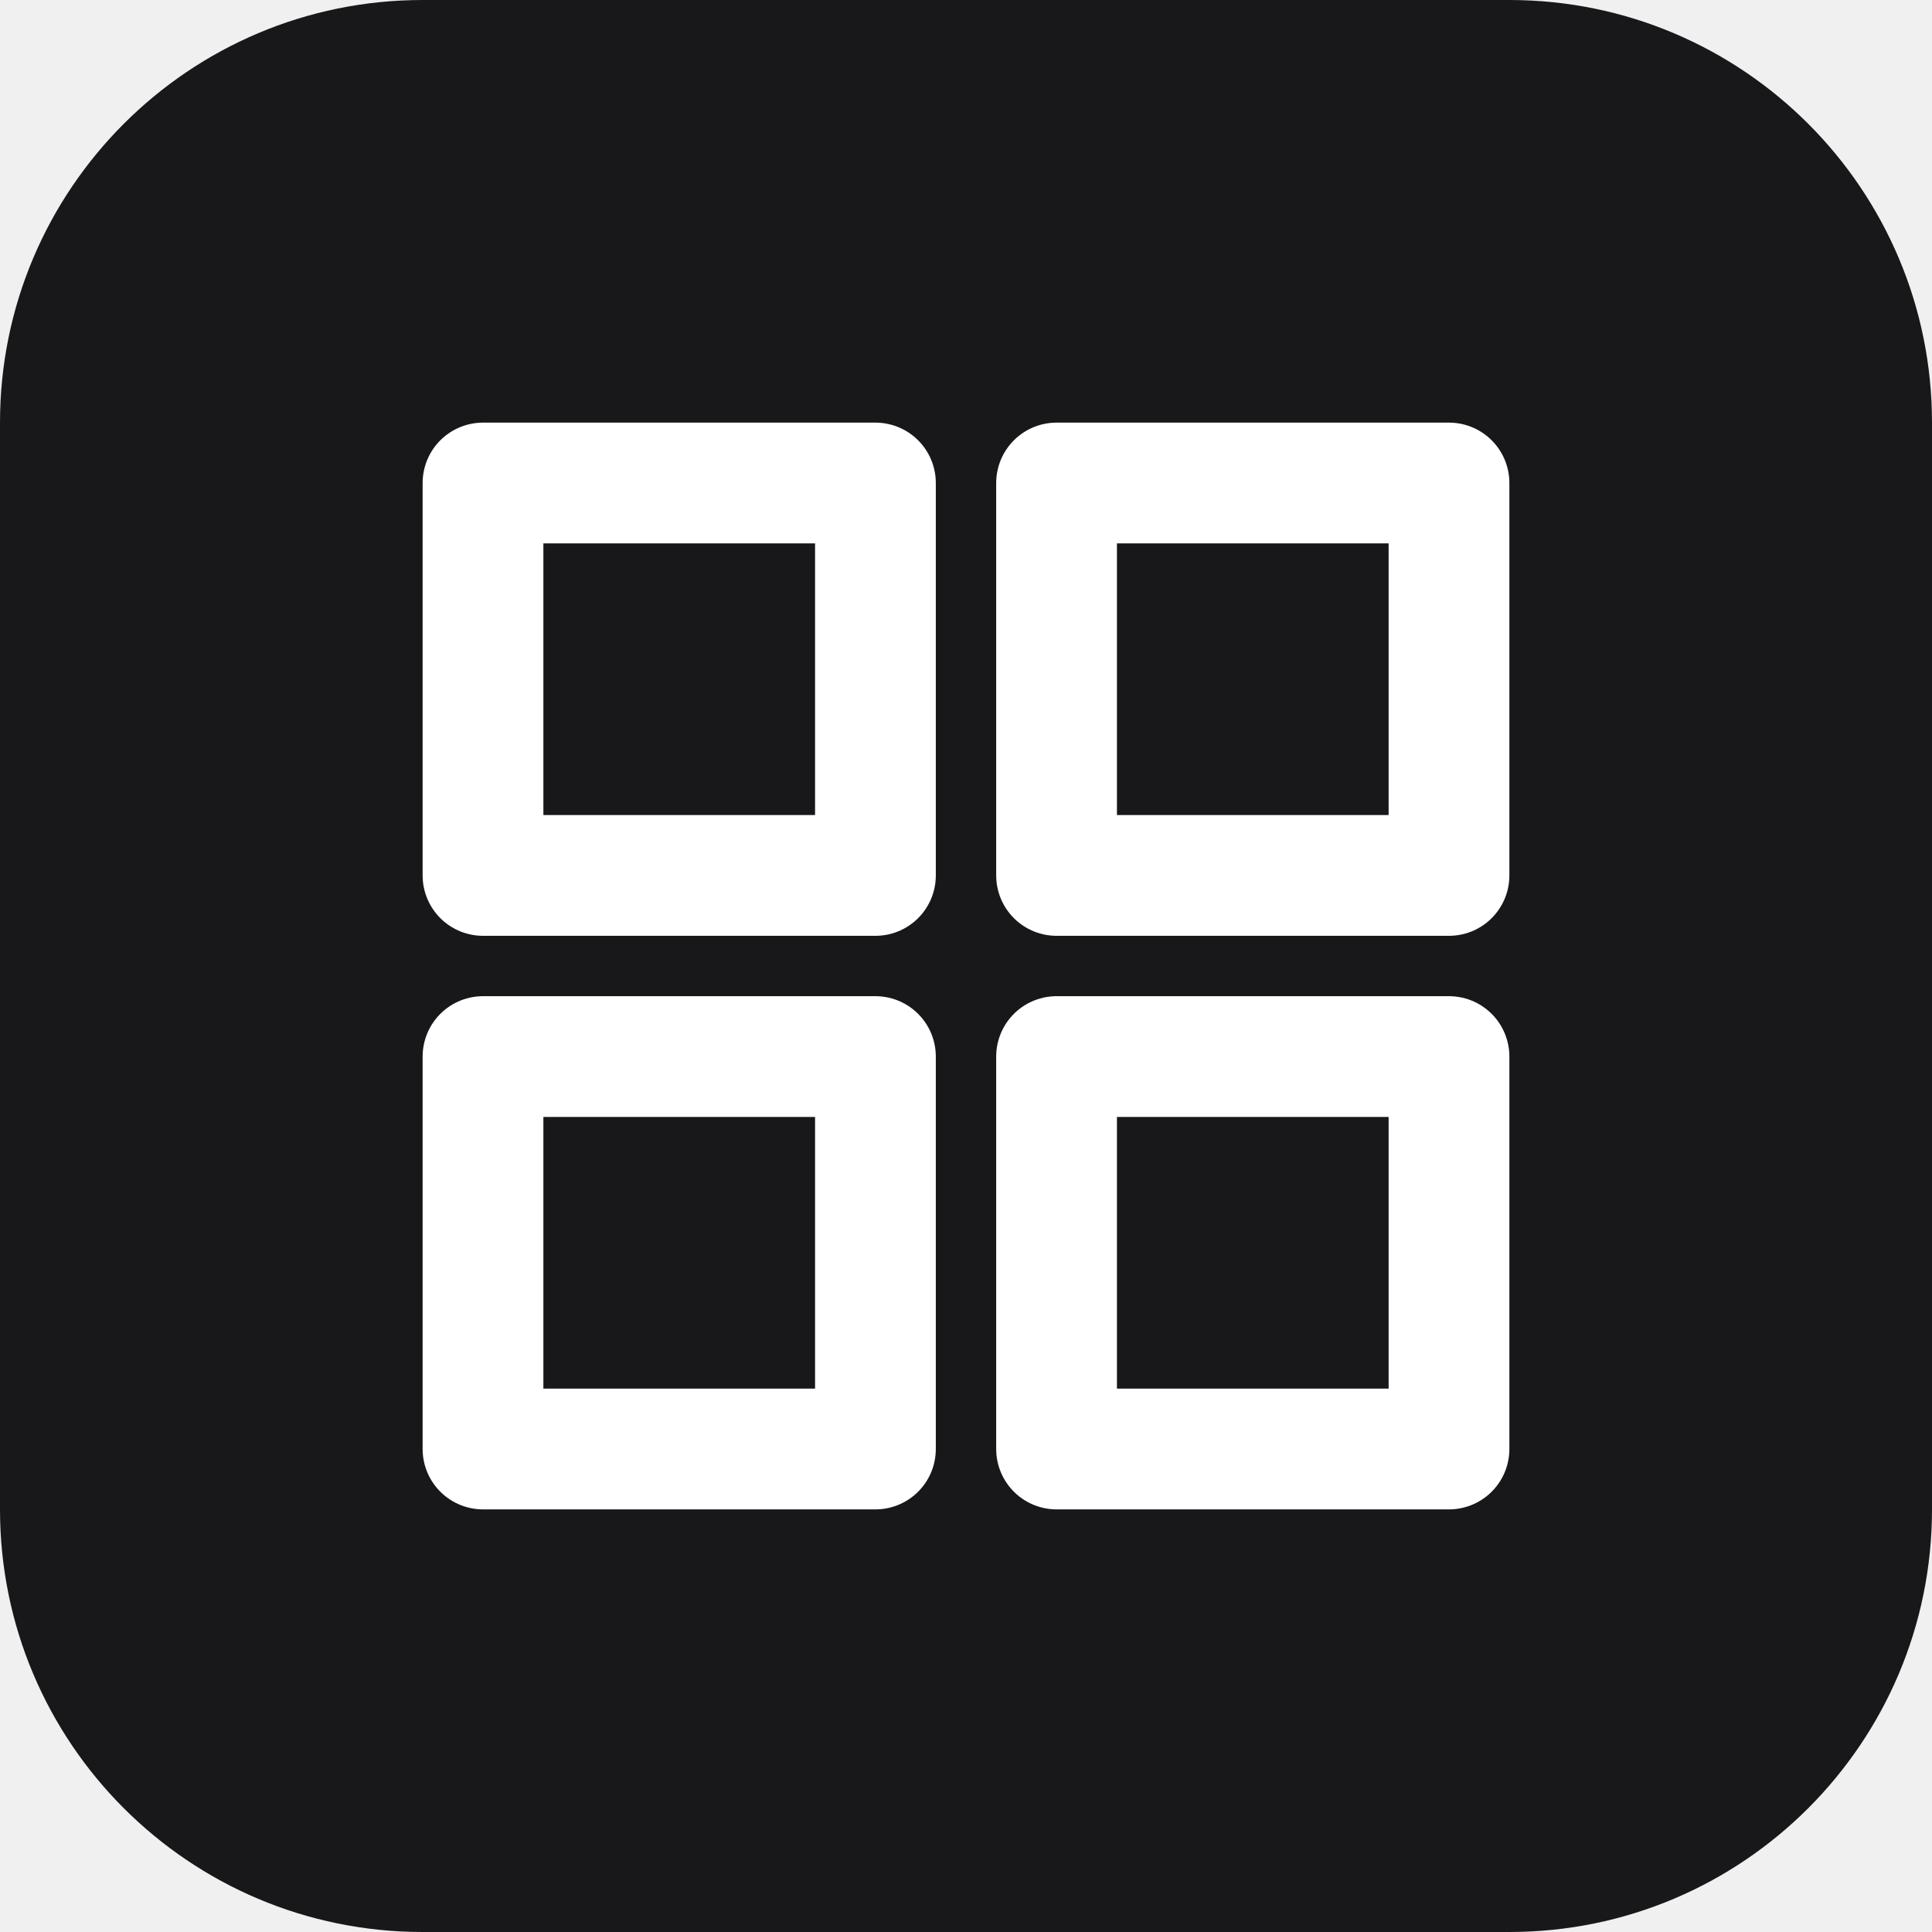
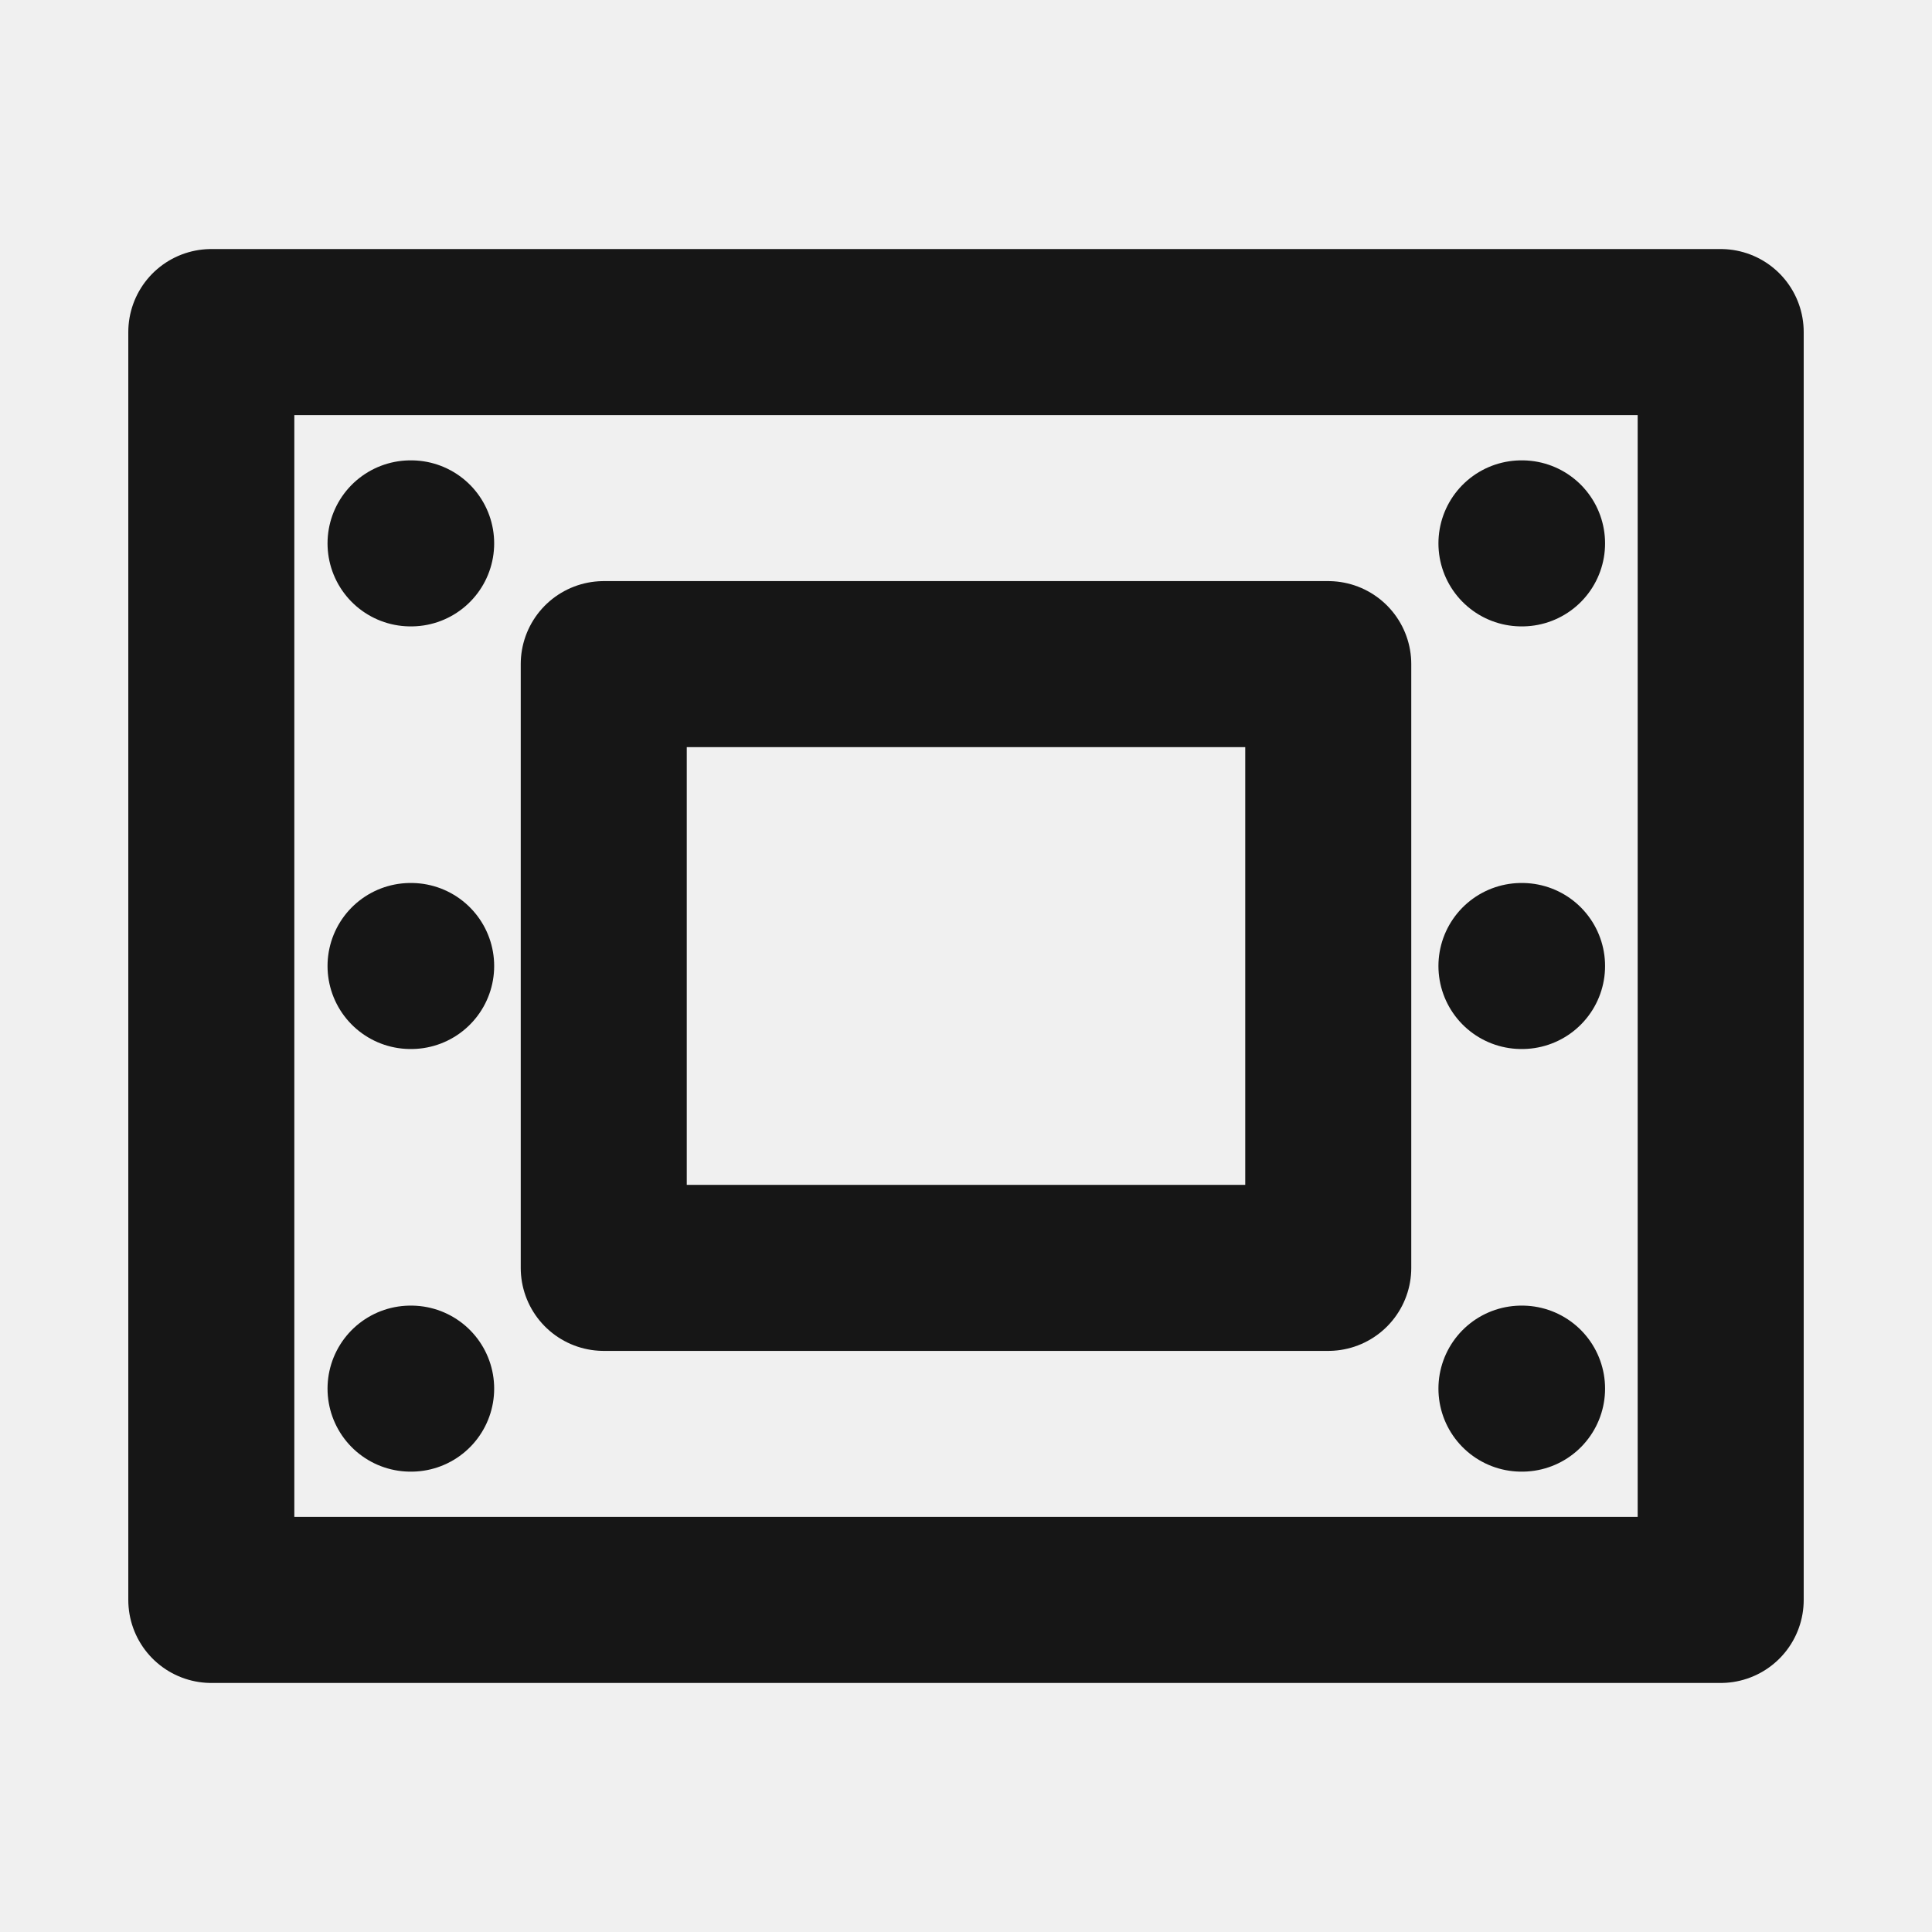
<svg xmlns="http://www.w3.org/2000/svg" viewBox="0 0 32 32">
-   <rect width="32" height="32" rx="7" fill="#18181b" />
-   <path d="M8 8h6.5v6.5H8zM17.5 8H24v6.5h-6.5zM8 17.5h6.5V24H8zM17.5 17.5H24V24h-6.5z" fill="none" stroke="#fff" stroke-width="2" stroke-linejoin="round" />
+   <style>path{stroke:#161616}@media (prefers-color-scheme:dark){path{stroke:#ececec}}</style>
+   <path d="M3.5 5.5h25v21h-25zM10 11h12v10H10zM6.8 9h.01M6.8 16h.01M6.8 23h.01M25.2 9h.01M25.2 16h.01M25.2 23h.01" fill="none" stroke-width="2.75" stroke-linecap="round" stroke-linejoin="round" />
</svg>
